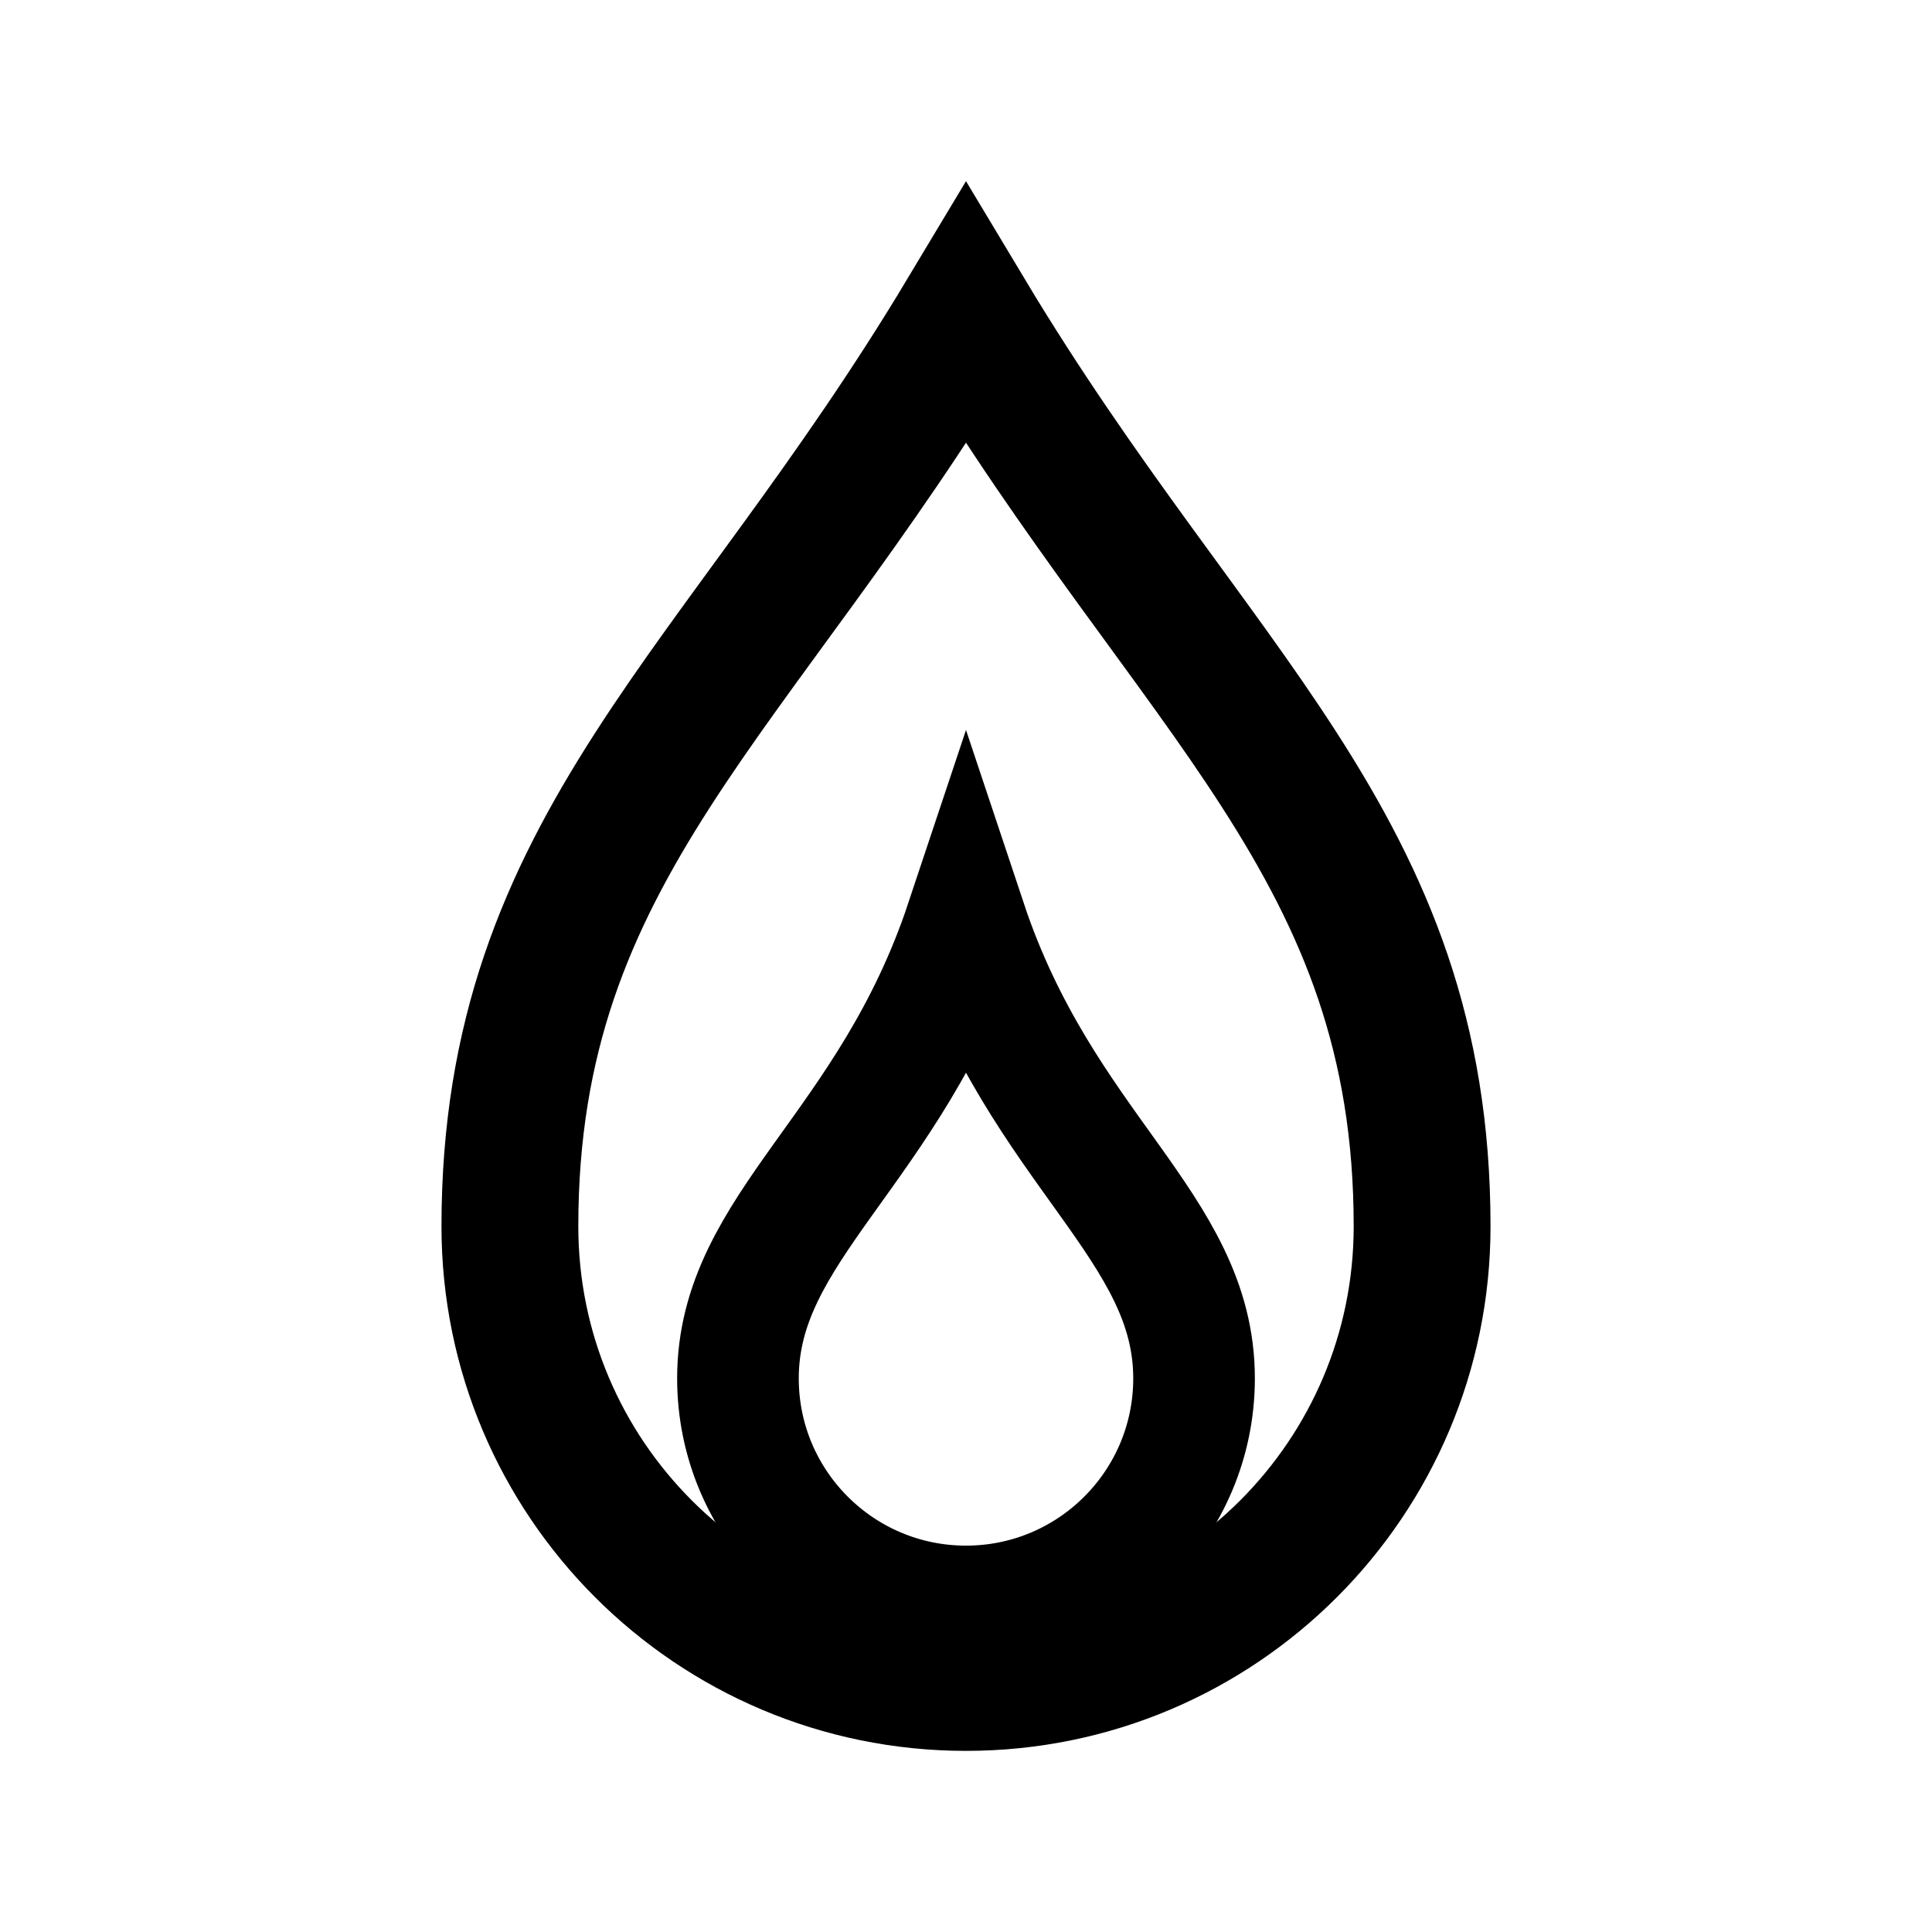
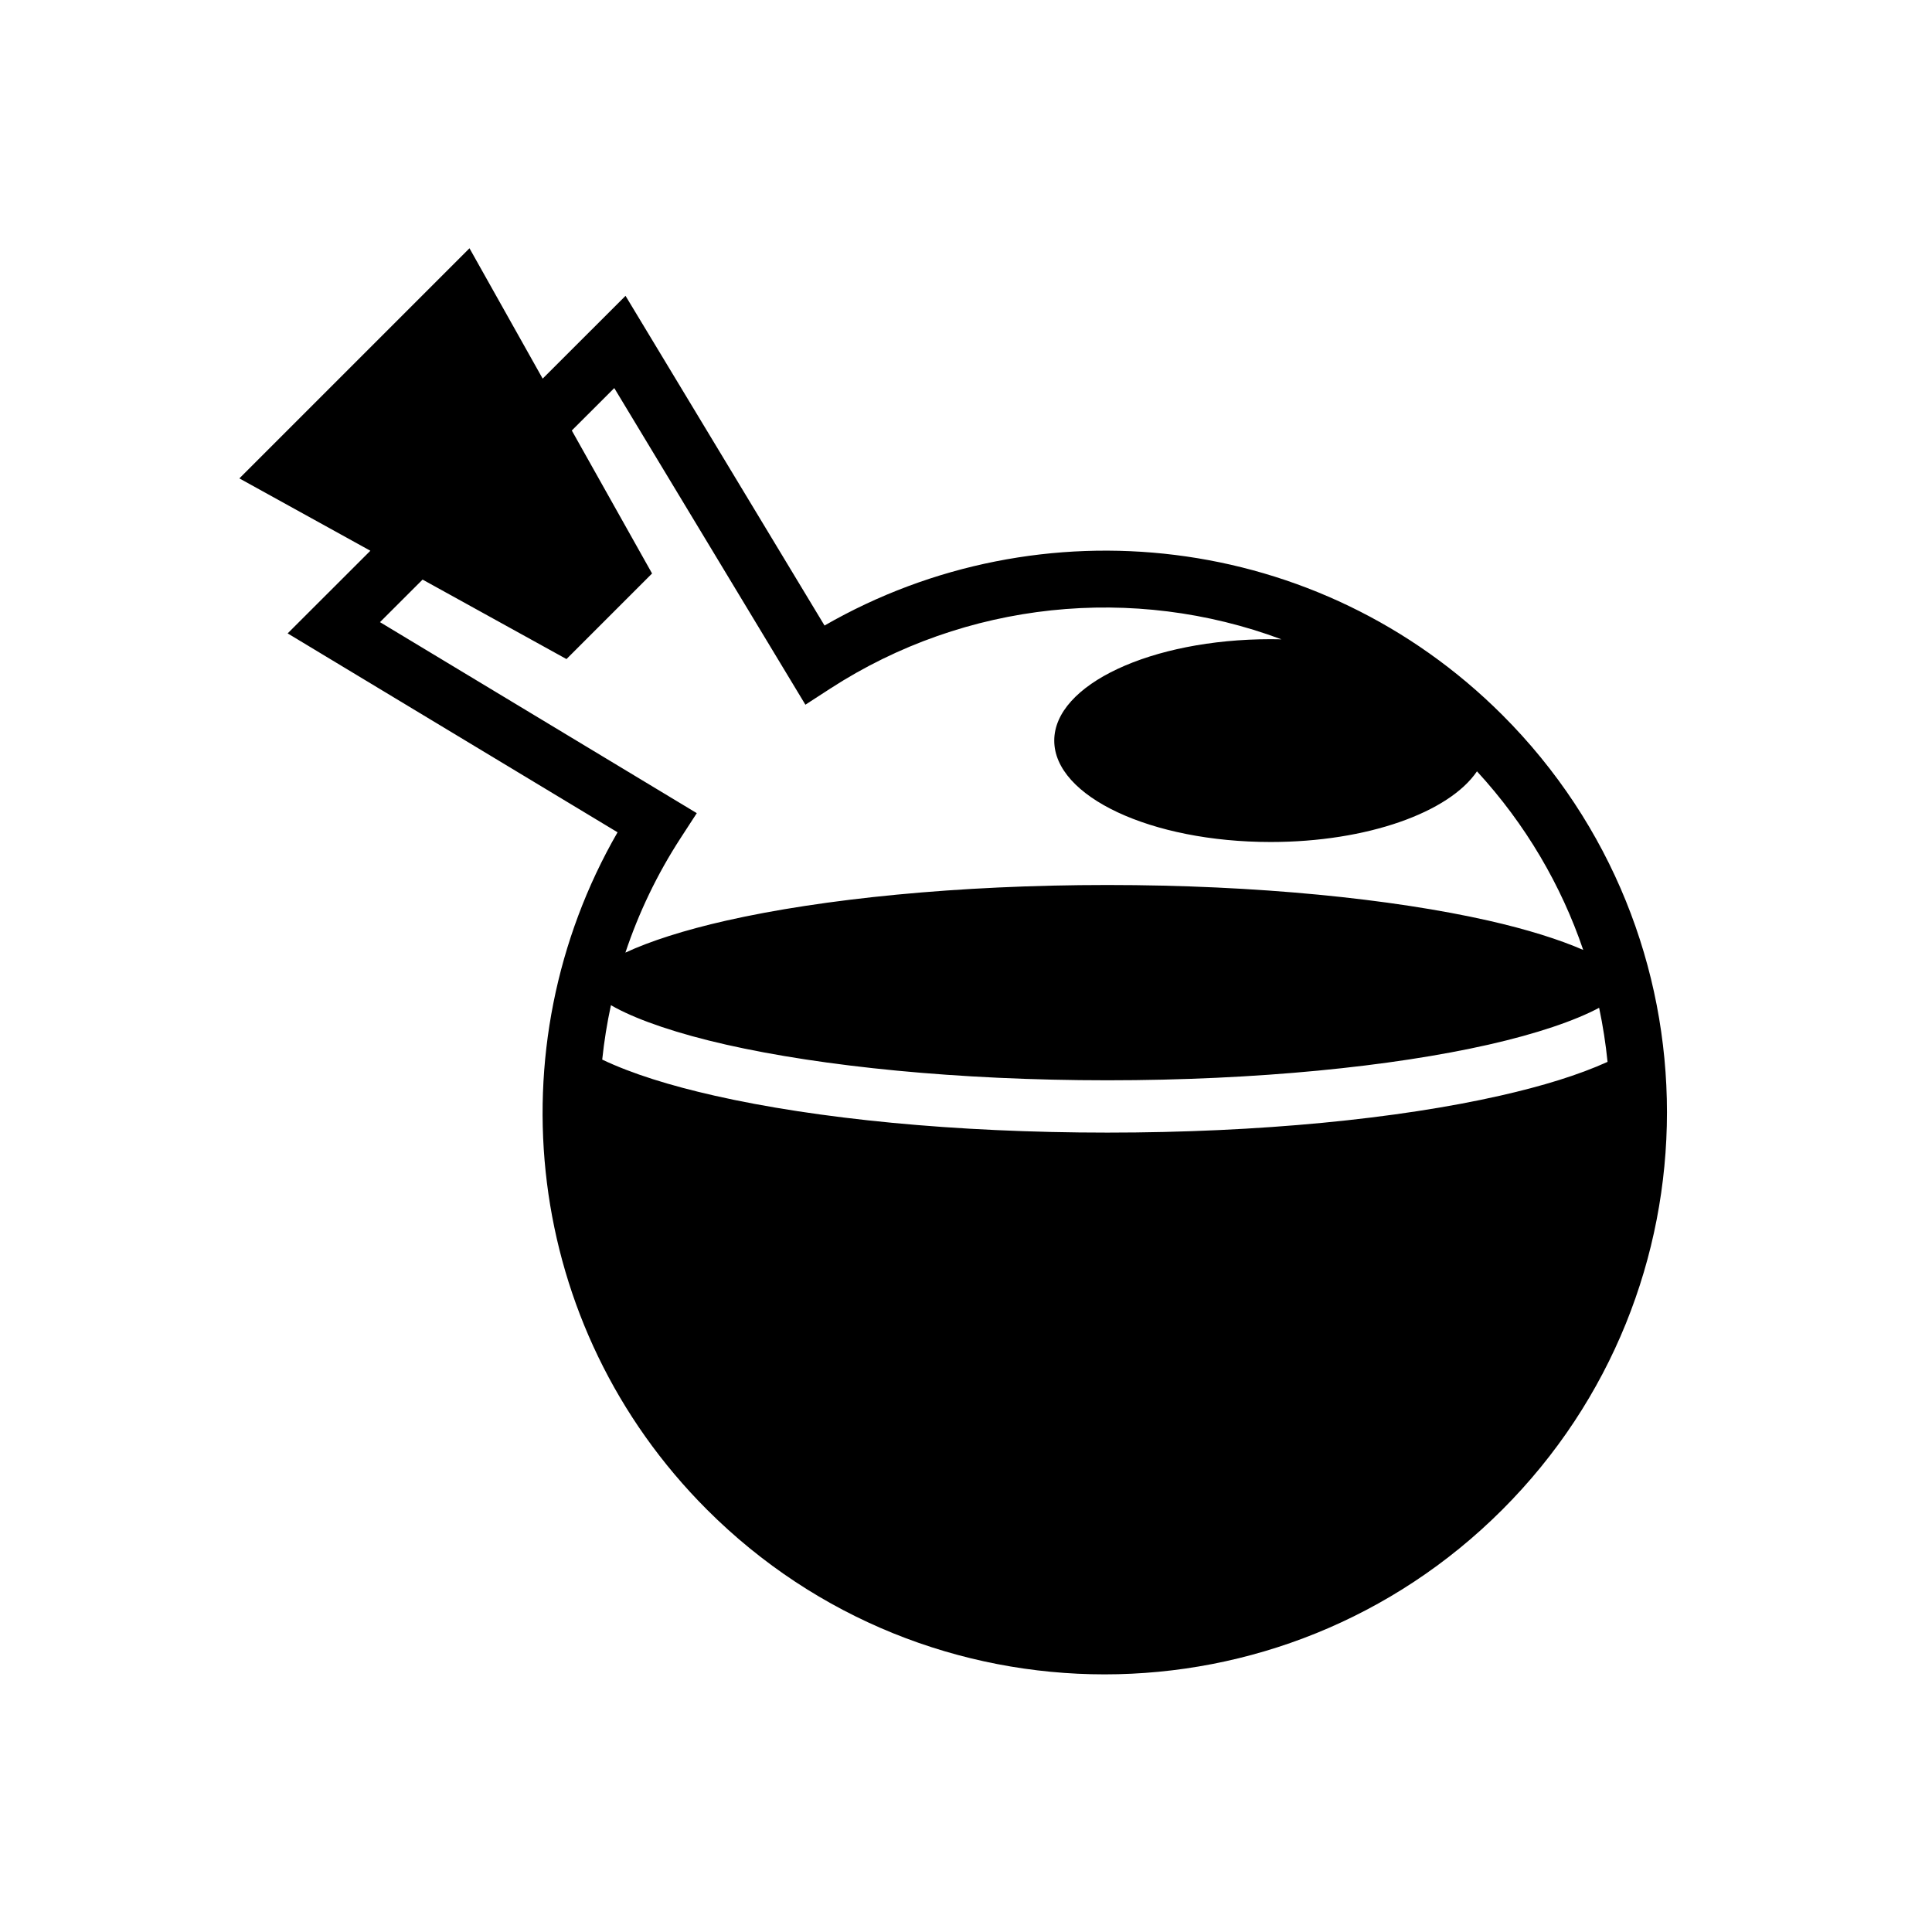
<svg xmlns="http://www.w3.org/2000/svg" id="recurso-esencia" viewBox="0 0 24 24" width="24" height="24">
-   <g transform="translate(0.66828 2.01392) scale(0.94431)">
-     <path d="M12 2c-3 5-6 7-6 12a6 6 0 0 0 12 0c0-5-3-7-6-12Z" fill="none" stroke="currentColor" stroke-width="1.8" />
-     <path d="M12 10c-1 3-3 4-3 6a3 3 0 0 0 6 0c0-2-2-3-3-6Z" fill="none" stroke="currentColor" stroke-width="1.6" />
+   <g transform="translate(2.25 2.25) scale(0.03808594)">
+     <path fill="#000" d="M94.055 21.9L18.998 96.96l42.727 23.6-26.98 26.952L142.35 212.39c-40.443 70.148-30.72 161.07 29.2 220.958 71.605 71.606 187.737 71.587 259.356 0 71.62-71.587 71.642-187.654.037-259.22-59.915-59.878-150.896-69.57-221.084-29.177L144.95 37.415l-8.44 8.432-18.588 18.57L94.055 21.9zm47.224 45.598l62.337 103.275 8.098-5.248c44.21-28.663 99.014-34.044 147.166-16.078-1.16-.026-2.328-.04-3.503-.04-38.988 0-70.594 14.807-70.594 33.073 0 18.27 31.606 33.075 70.594 33.075 31.53 0 58.225-9.684 67.287-23.05 15.942 17.34 27.492 37.224 34.65 58.253-7.76-3.387-18.28-6.706-30.902-9.563-31.383-7.1-75.547-11.615-124.305-11.615-48.757 0-92.92 4.514-124.304 11.615-13.71 3.102-24.997 6.75-32.893 10.438 4.34-12.997 10.343-25.568 18.018-37.383l5.263-8.104-103.33-62.3 13.894-13.88 46.937 25.923 27.914-27.915-26.18-46.635 13.855-13.842zm-1.087 201.287c.482.28.982.56 1.506.84 7.89 4.22 20.41 8.487 36.103 12.037 31.383 7.1 75.547 11.615 124.304 11.615 48.758 0 92.922-4.514 124.305-11.615 15.687-3.55 28.203-7.813 36.094-12.033 1.236 5.837 2.153 11.727 2.746 17.643-9.432 4.277-21.204 7.893-35.074 11.032-33.205 7.513-78.27 12.037-128.07 12.037-49.802 0-94.866-4.524-128.07-12.037-14.67-3.32-27-7.17-36.69-11.776.625-5.952 1.57-11.876 2.845-17.745z" />
  </g>
</svg>
